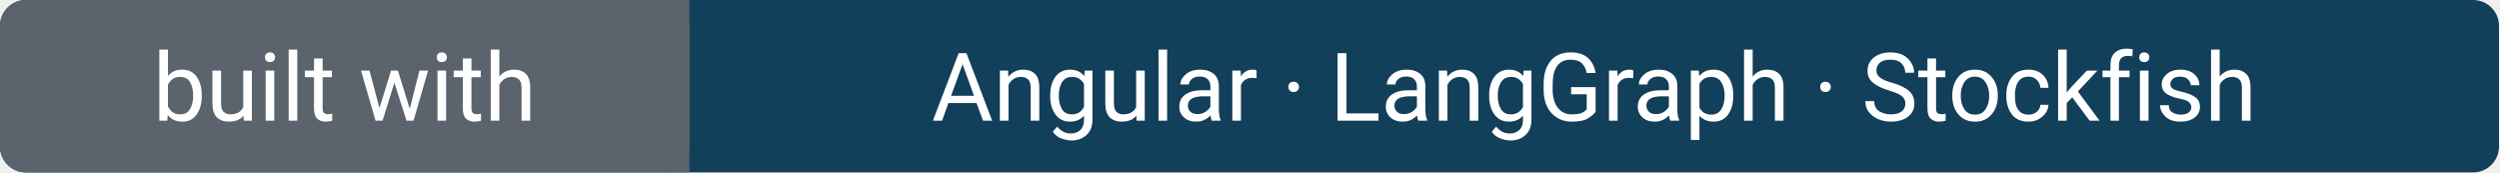
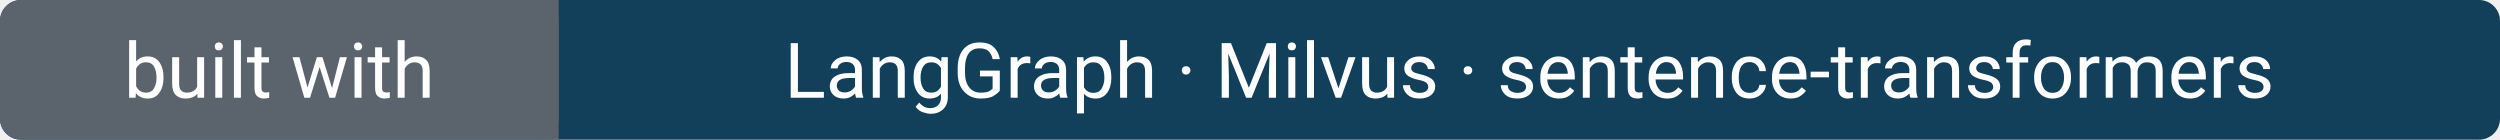
- <svg xmlns="http://www.w3.org/2000/svg" width="290" height="20" role="img" aria-label="Built with Angular · LangGraph · Stockfish">
-   <rect width="290" height="20" rx="3" fill="#123F5A" />
+ <svg xmlns="http://www.w3.org/2000/svg" width="358" height="20" role="img" aria-label="Built with LangGraph · Milvus · sentence-transformers">
+   <rect width="358" height="20" rx="3" fill="#123F5A" />
  <rect width="80" height="20" rx="3" fill="#5B646D" />
  <rect x="77" width="3" height="20" fill="#5B646D" />
  <g fill="#FFFFFF" font-family="-apple-system,BlinkMacSystemFont,'Segoe UI',Roboto,'Helvetica Neue',Arial,sans-serif" font-size="11">
    <text x="40" y="14" text-anchor="middle">built with</text>
-     <text x="185" y="14" text-anchor="middle">Angular · LangGraph · Stockfish</text>
+     <text x="219" y="14" text-anchor="middle">LangGraph · Milvus · sentence-transformers</text>
  </g>
</svg>
